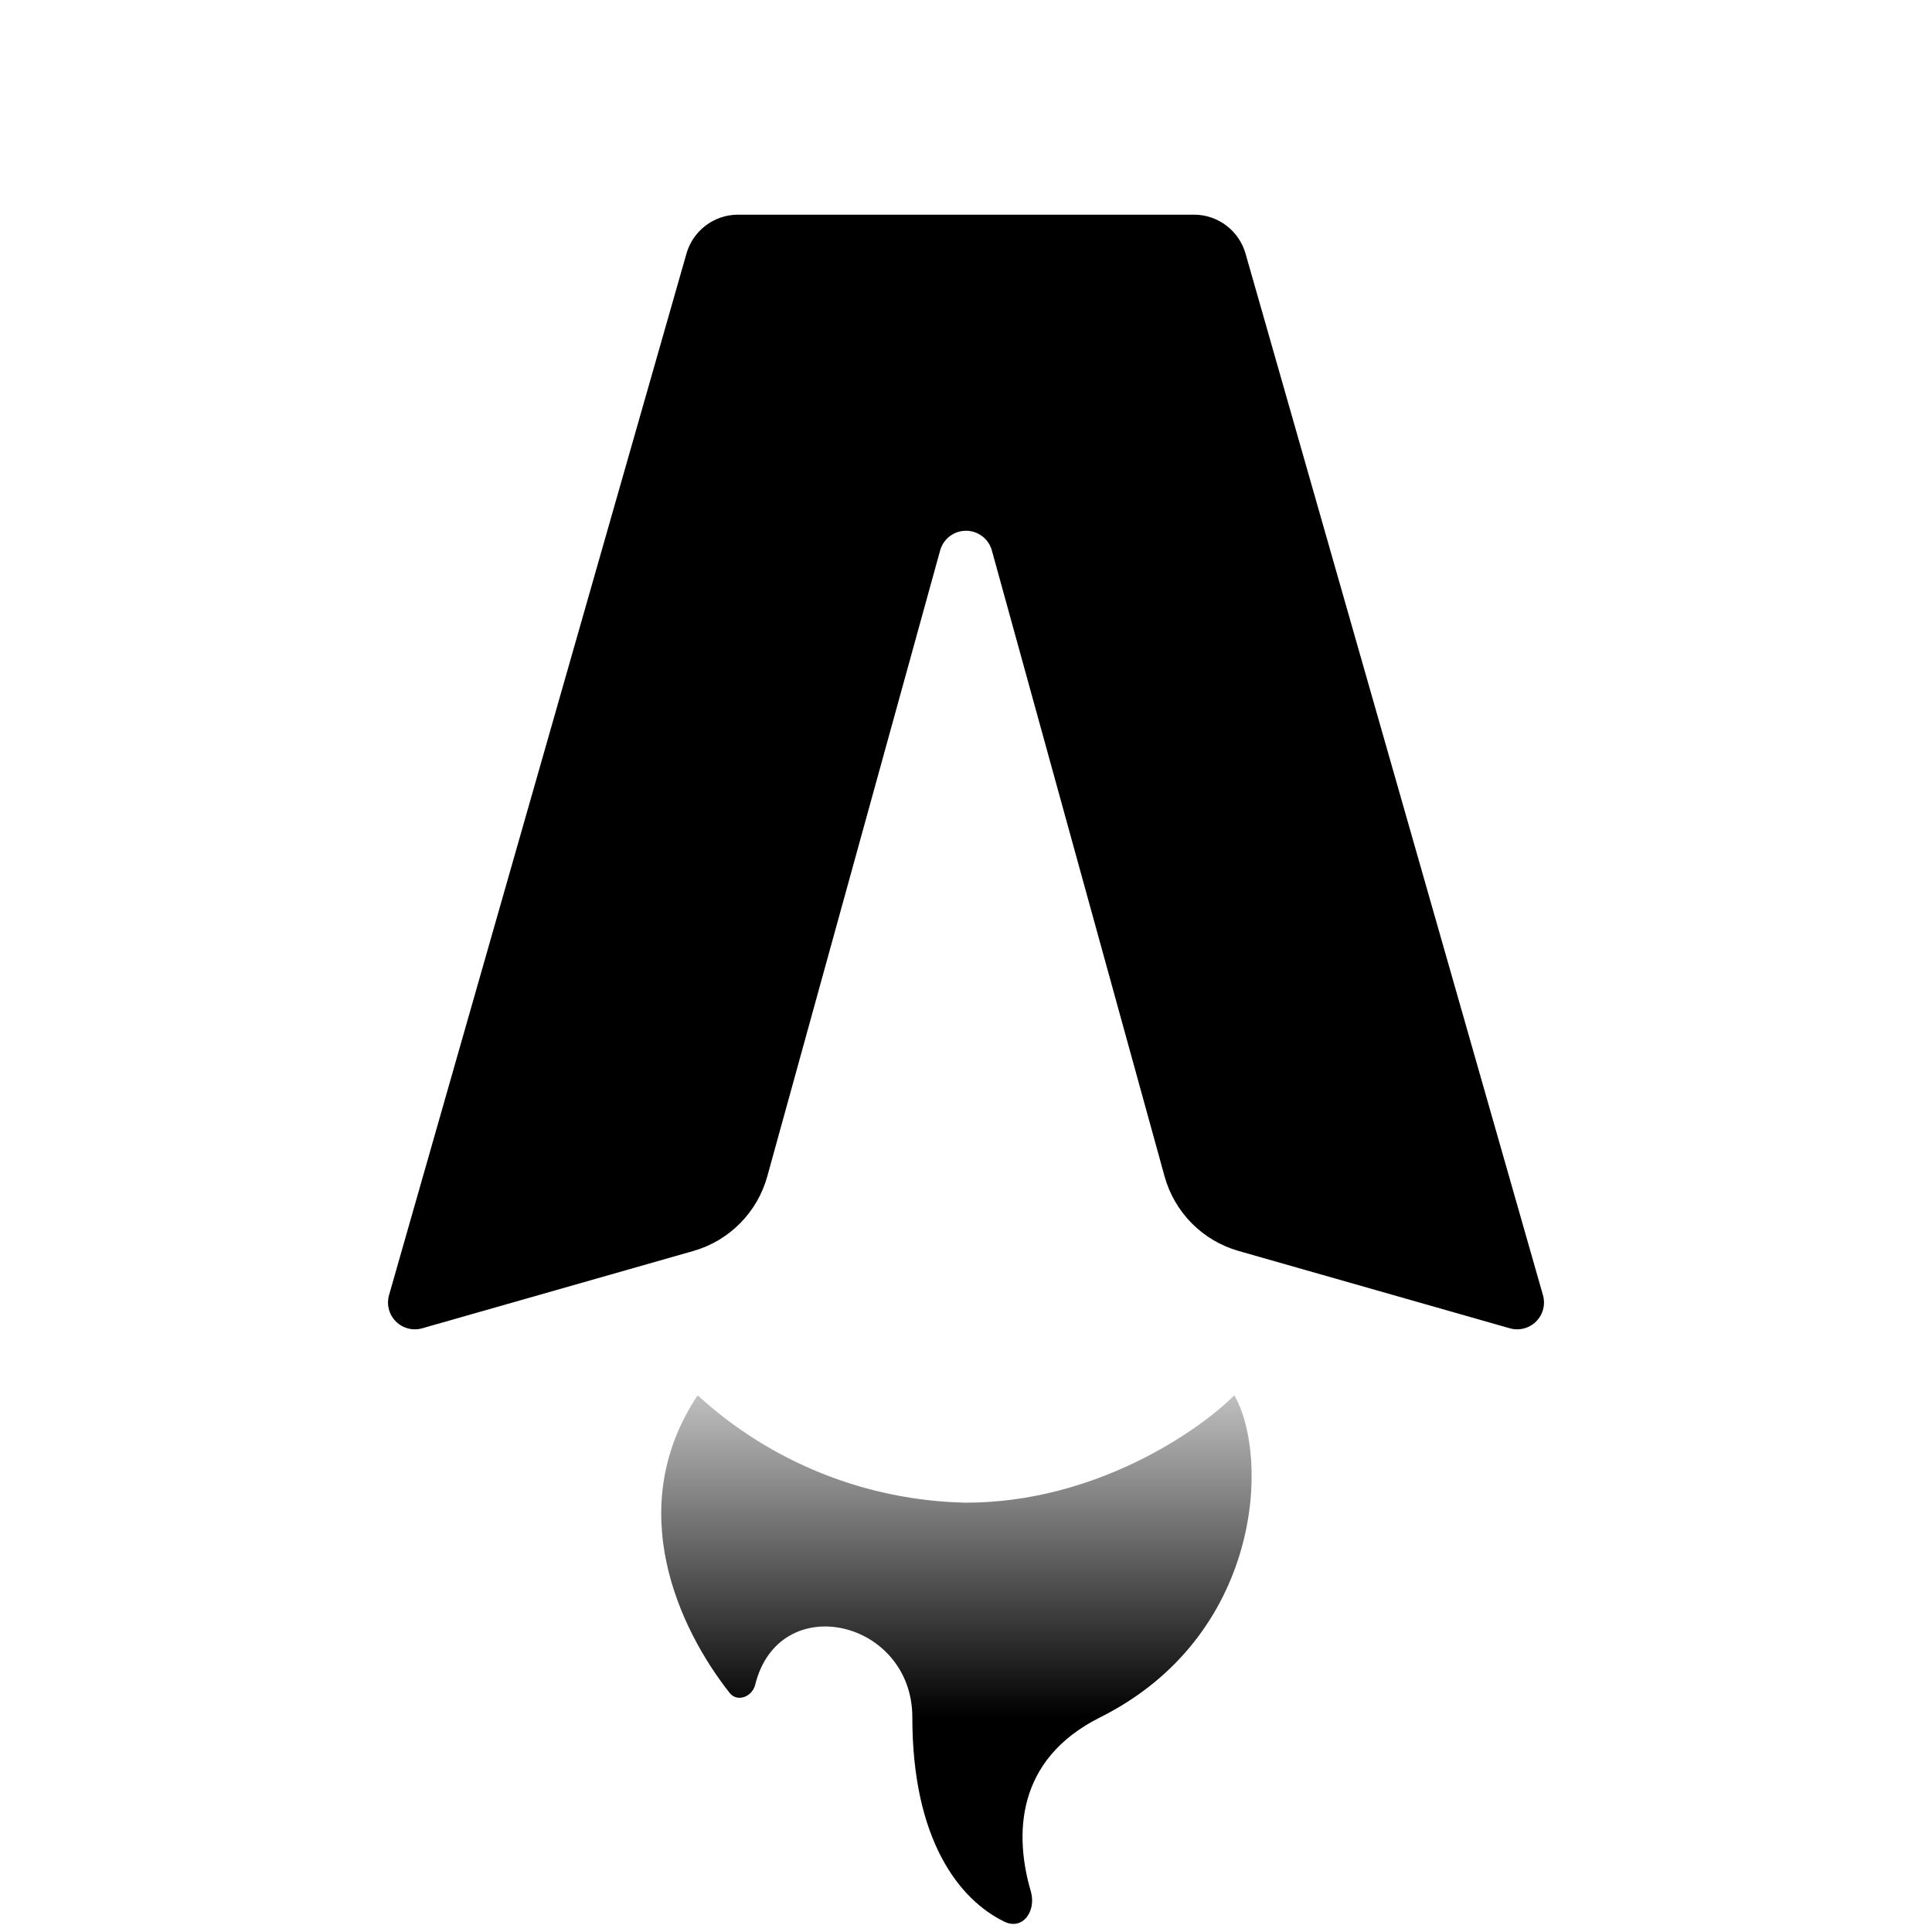
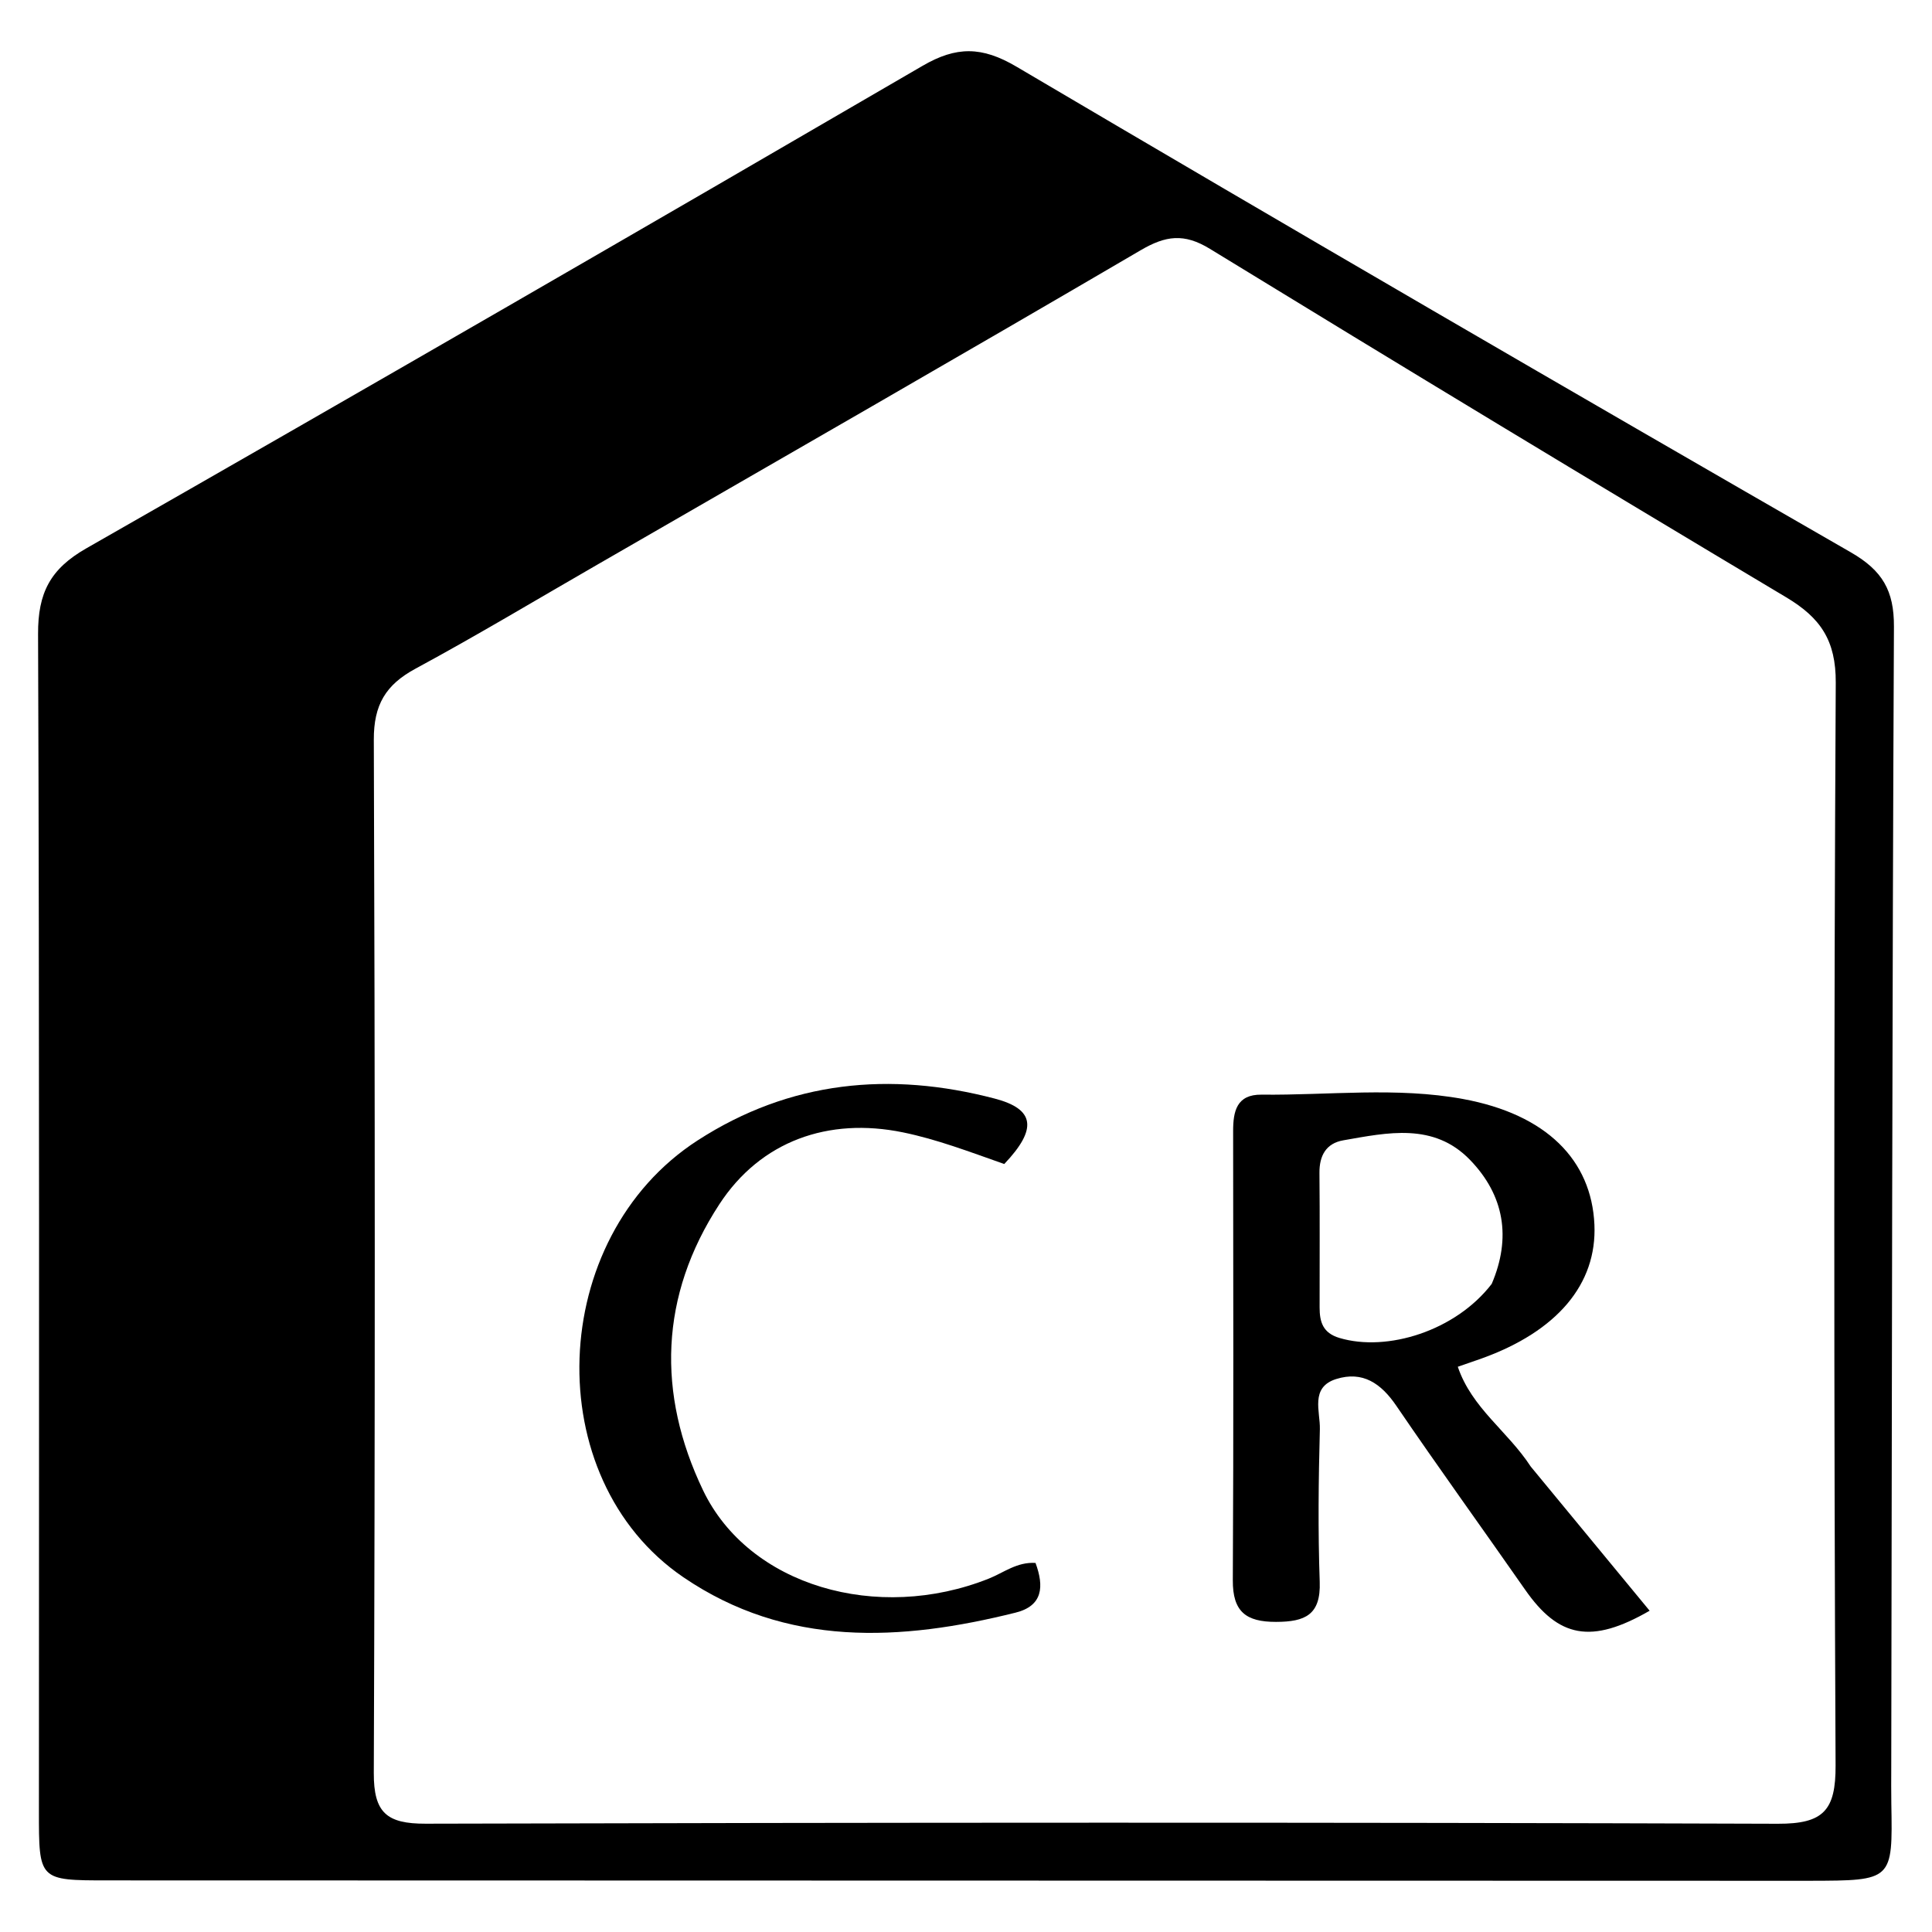
- <svg xmlns="http://www.w3.org/2000/svg" fill="none" viewBox="0 0 36 36">
-   <path fill="#000" d="M22.25 4h-8.5a1 1 0 0 0-.96.73l-5.54 19.4a.5.5 0 0 0 .62.62l5.05-1.44a2 2 0 0 0 1.38-1.4l3.22-11.66a.5.5 0 0 1 .96 0l3.22 11.67a2 2 0 0 0 1.38 1.39l5.05 1.44a.5.5 0 0 0 .62-.62l-5.54-19.4a1 1 0 0 0-.96-.73Z" />
-   <path fill="url(#gradient)" d="M18 28a7.63 7.63 0 0 1-5-2c-1.4 2.1-.35 4.35.6 5.55.14.17.41.07.47-.15.44-1.8 2.93-1.22 2.93.6 0 2.28.87 3.4 1.72 3.81.34.16.59-.2.49-.56-.31-1.05-.29-2.46 1.29-3.25 3-1.5 3.17-4.83 2.5-6-.67.67-2.6 2-5 2Z" />
-   <defs>
-     <linearGradient id="gradient" x1="16" x2="16" y1="32" y2="24" gradientUnits="userSpaceOnUse">
-       <stop stop-color="#000" />
-       <stop offset="1" stop-color="#000" stop-opacity="0" />
-     </linearGradient>
-   </defs>
-   <style>
-     @media (prefers-color-scheme:dark){:root{filter:invert(100%)}}
-   </style>
+ <svg xmlns="http://www.w3.org/2000/svg" version="1.1" id="Layer_1" x="0px" y="0px" width="215" viewBox="0 0 215 215" enable-background="new 0 0 432 400" xml:space="preserve" height="215">
+   <defs id="defs11" />
+   <g id="g174" transform="translate(4.235487,5.699432)">
+     <path fill="#000000" opacity="1" stroke="none" d="m 197.196,203.601 c -63.482,-0.014 -126.471,-0.027 -189.46,-0.043 -7.665,-0.002 -7.643,-0.008 -7.641,-7.732 0.007,-43.659 0.067,-87.319 -0.094,-130.977 C -0.017,60.289 1.345,57.62 5.365,55.325 36.47,37.571 67.477,19.647 98.429,1.627 c 3.757,-2.187 6.596,-2.181 10.444,0.088 30.849,18.193 61.814,36.19 92.857,54.05 3.531,2.031 4.817,4.275 4.799,8.273 -0.196,42.323 -0.225,84.647 -0.299,126.971 -0.002,1.333 -0.015,2.667 0.008,3.999 0.152,8.572 0.154,8.572 -9.042,8.592 M 62.385,57.051 c -6.785,3.906 -13.499,7.943 -20.384,11.663 -3.32,1.794 -4.651,4.024 -4.637,7.908 0.138,38.324 0.144,76.65 -0.002,114.974 -0.017,4.435 1.441,5.663 5.766,5.652 50.155,-0.133 100.312,-0.166 150.467,0.007 5.103,0.018 6.463,-1.484 6.44,-6.507 -0.19,-40.157 -0.194,-80.316 0.019,-120.473 0.025,-4.713 -1.706,-7.23 -5.506,-9.498 -21.454,-12.808 -42.835,-25.74 -64.145,-38.787 -2.876,-1.761 -4.928,-1.467 -7.697,0.155 -19.836,11.614 -39.775,23.054 -60.321,34.907 z" id="path2" />
+     <path fill="#000000" opacity="1" stroke="none" d="m 166.115,157.51 c 4.542,5.503 8.855,10.735 13.227,16.038 -6.502,3.756 -10.13,3.005 -13.855,-2.338 -4.764,-6.831 -9.644,-13.583 -14.332,-20.465 -1.701,-2.497 -3.745,-3.907 -6.693,-2.981 -2.933,0.921 -1.765,3.619 -1.818,5.583 -0.152,5.66 -0.215,11.333 -0.016,16.99 0.13,3.684 -1.636,4.446 -4.86,4.453 -3.355,0.007 -4.83,-1.139 -4.811,-4.633 0.09,-16.66 0.047,-33.32 0.035,-49.98 -0.002,-2.211 0.391,-4.091 3.159,-4.06 7.483,0.082 15.034,-0.876 22.434,0.487 9.282,1.709 14.291,6.795 14.612,13.977 0.295,6.61 -4.144,11.878 -12.559,14.899 -0.759,0.272 -1.523,0.529 -2.644,0.919 1.56,4.61 5.546,7.156 8.12,11.111 m -4.347,-20.333 c 2.196,-5.13 1.406,-9.859 -2.422,-13.808 -4.04,-4.167 -9.168,-3.03 -14.096,-2.169 -1.909,0.334 -2.671,1.699 -2.651,3.639 0.05,4.987 0.012,9.976 0.018,14.964 0.002,1.595 0.349,2.835 2.203,3.389 5.319,1.589 12.935,-0.793 16.948,-6.014 z" id="path4" />
+     <path fill="#000000" opacity="1" stroke="none" d="m 107.522,123.836 c -3.943,-1.386 -7.491,-2.746 -11.272,-3.521 -8.302,-1.704 -15.832,0.961 -20.428,7.992 -6.661,10.191 -6.966,21.095 -1.822,31.834 5.105,10.657 19.414,14.769 31.802,9.833 1.652,-0.658 3.136,-1.874 5.198,-1.745 0.973,2.638 0.809,4.775 -2.209,5.529 -12.794,3.196 -25.498,3.888 -36.977,-3.936 -16.163,-11.018 -15.181,-37.776 1.584,-48.612 10.278,-6.643 21.42,-7.703 33.059,-4.656 4.45,1.165 4.801,3.353 1.065,7.282 z" id="path6" />
+   </g>
</svg>
